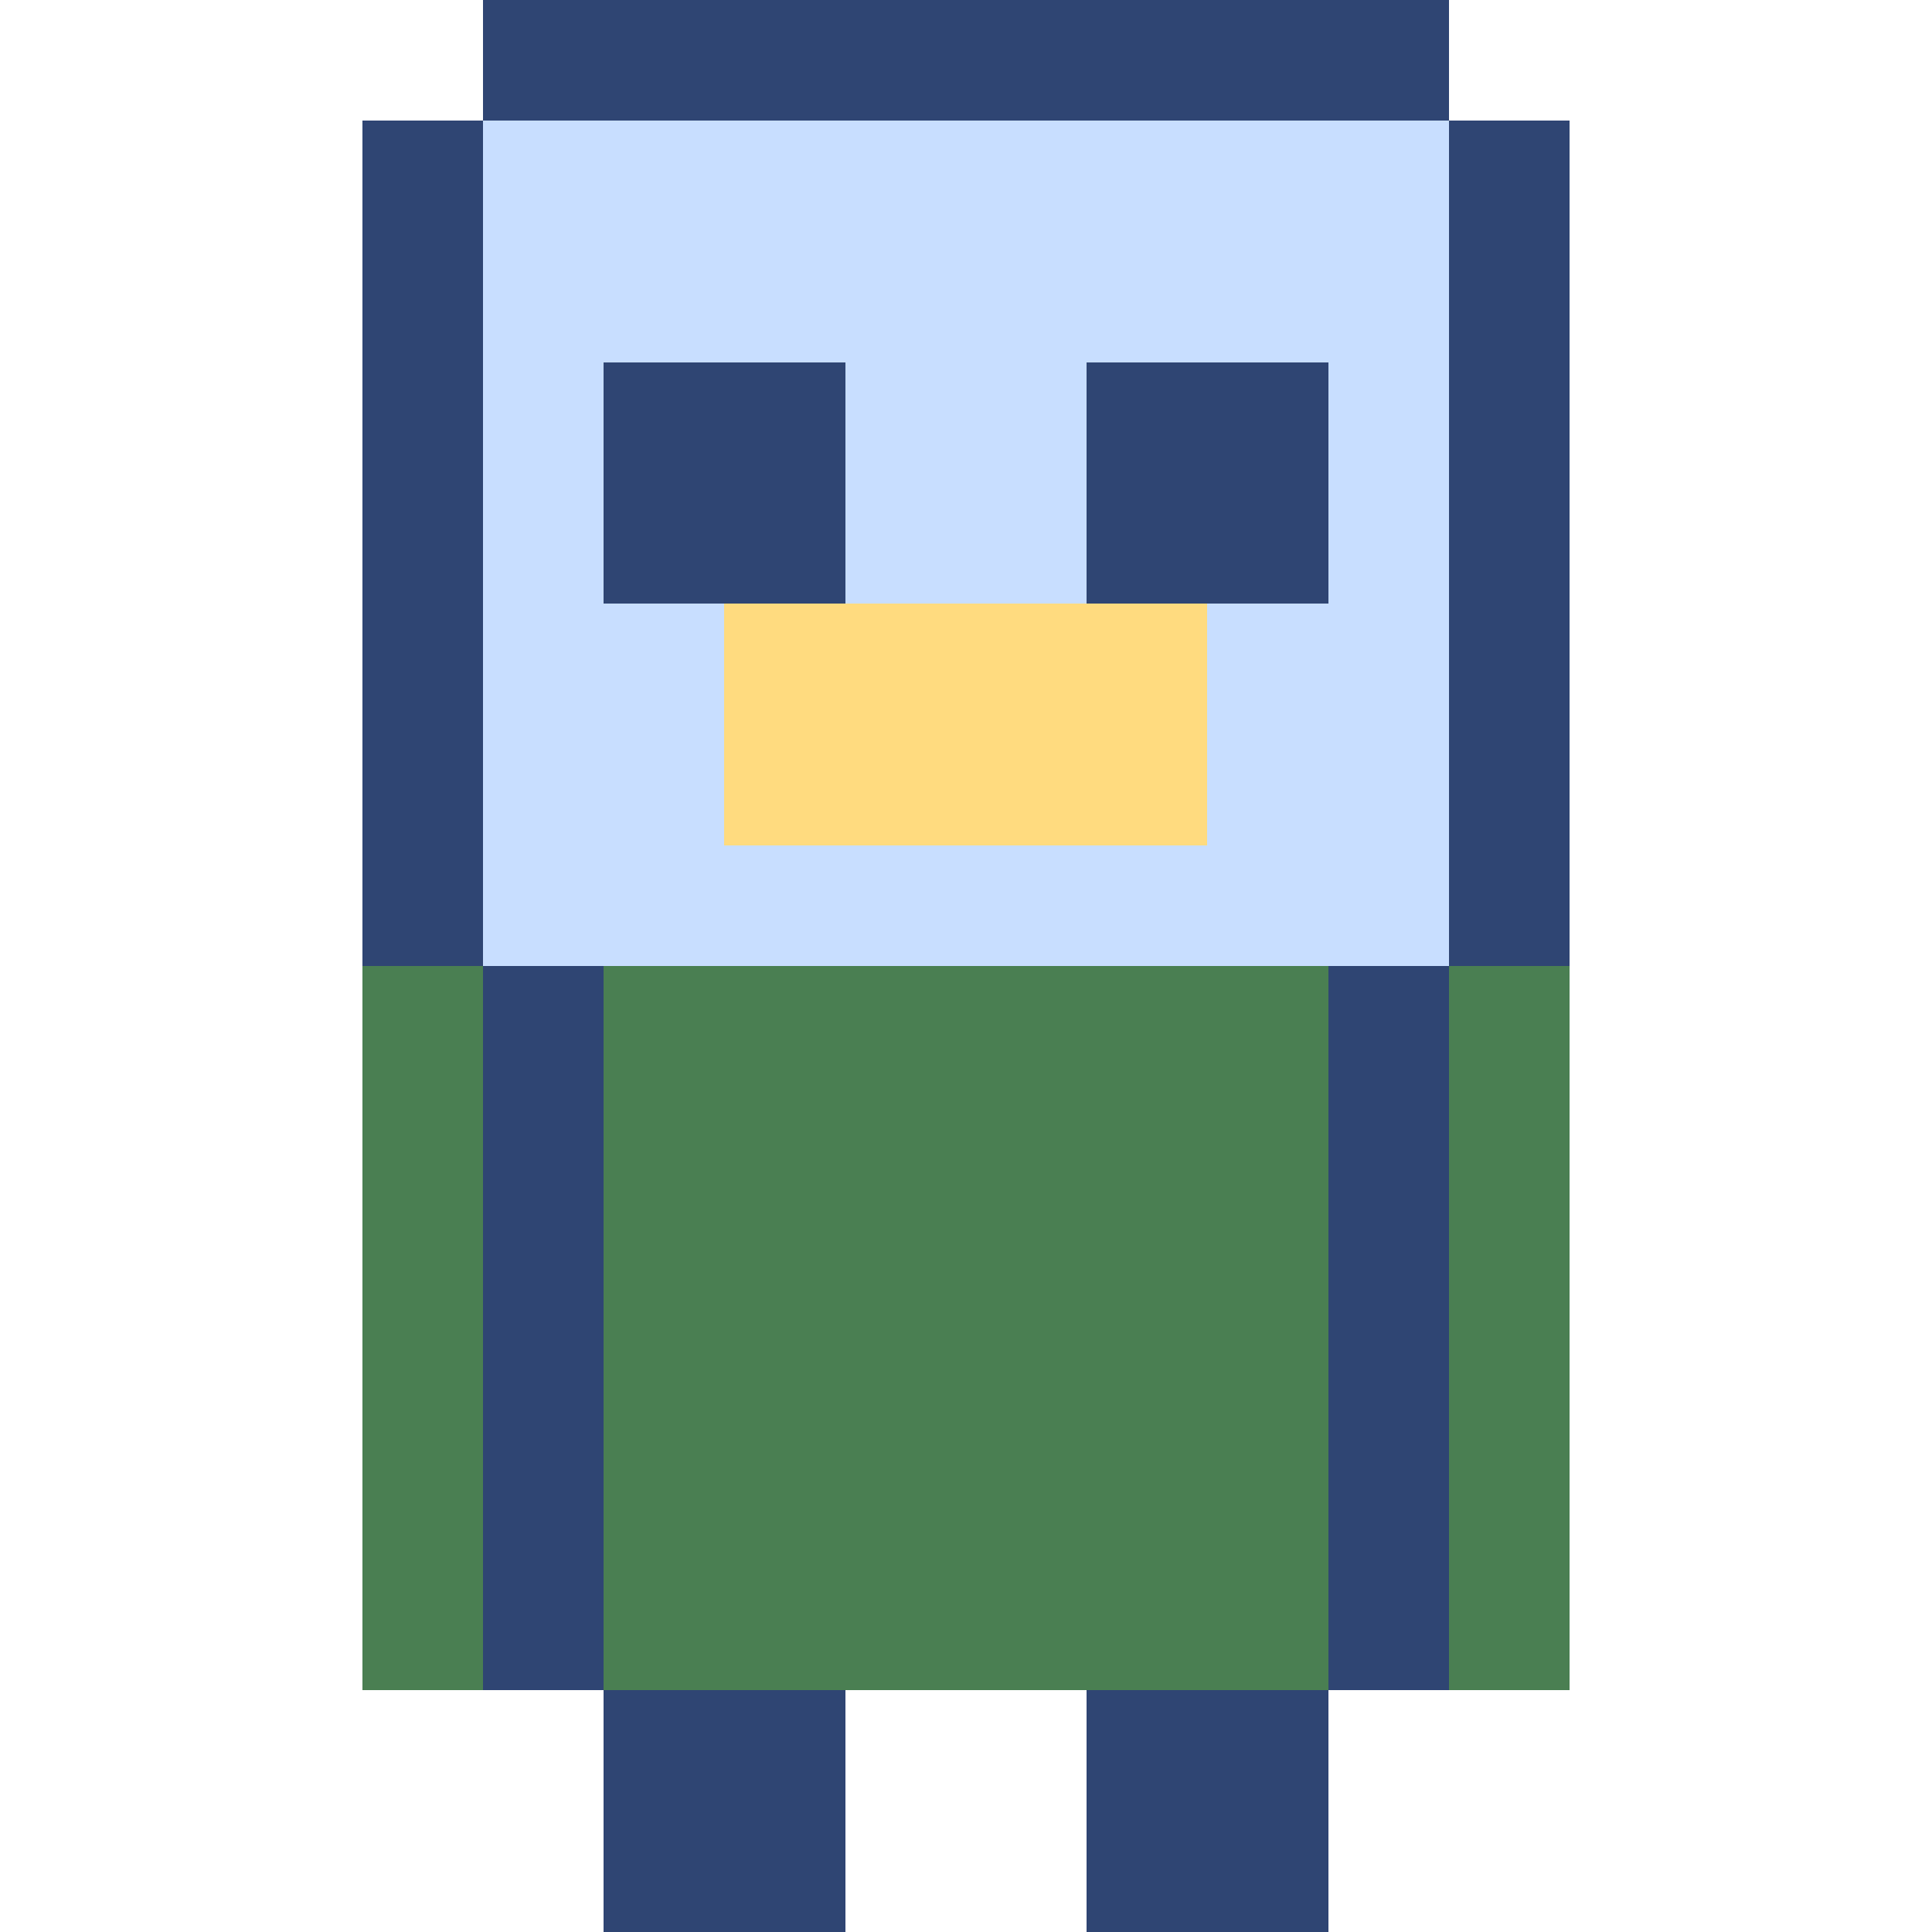
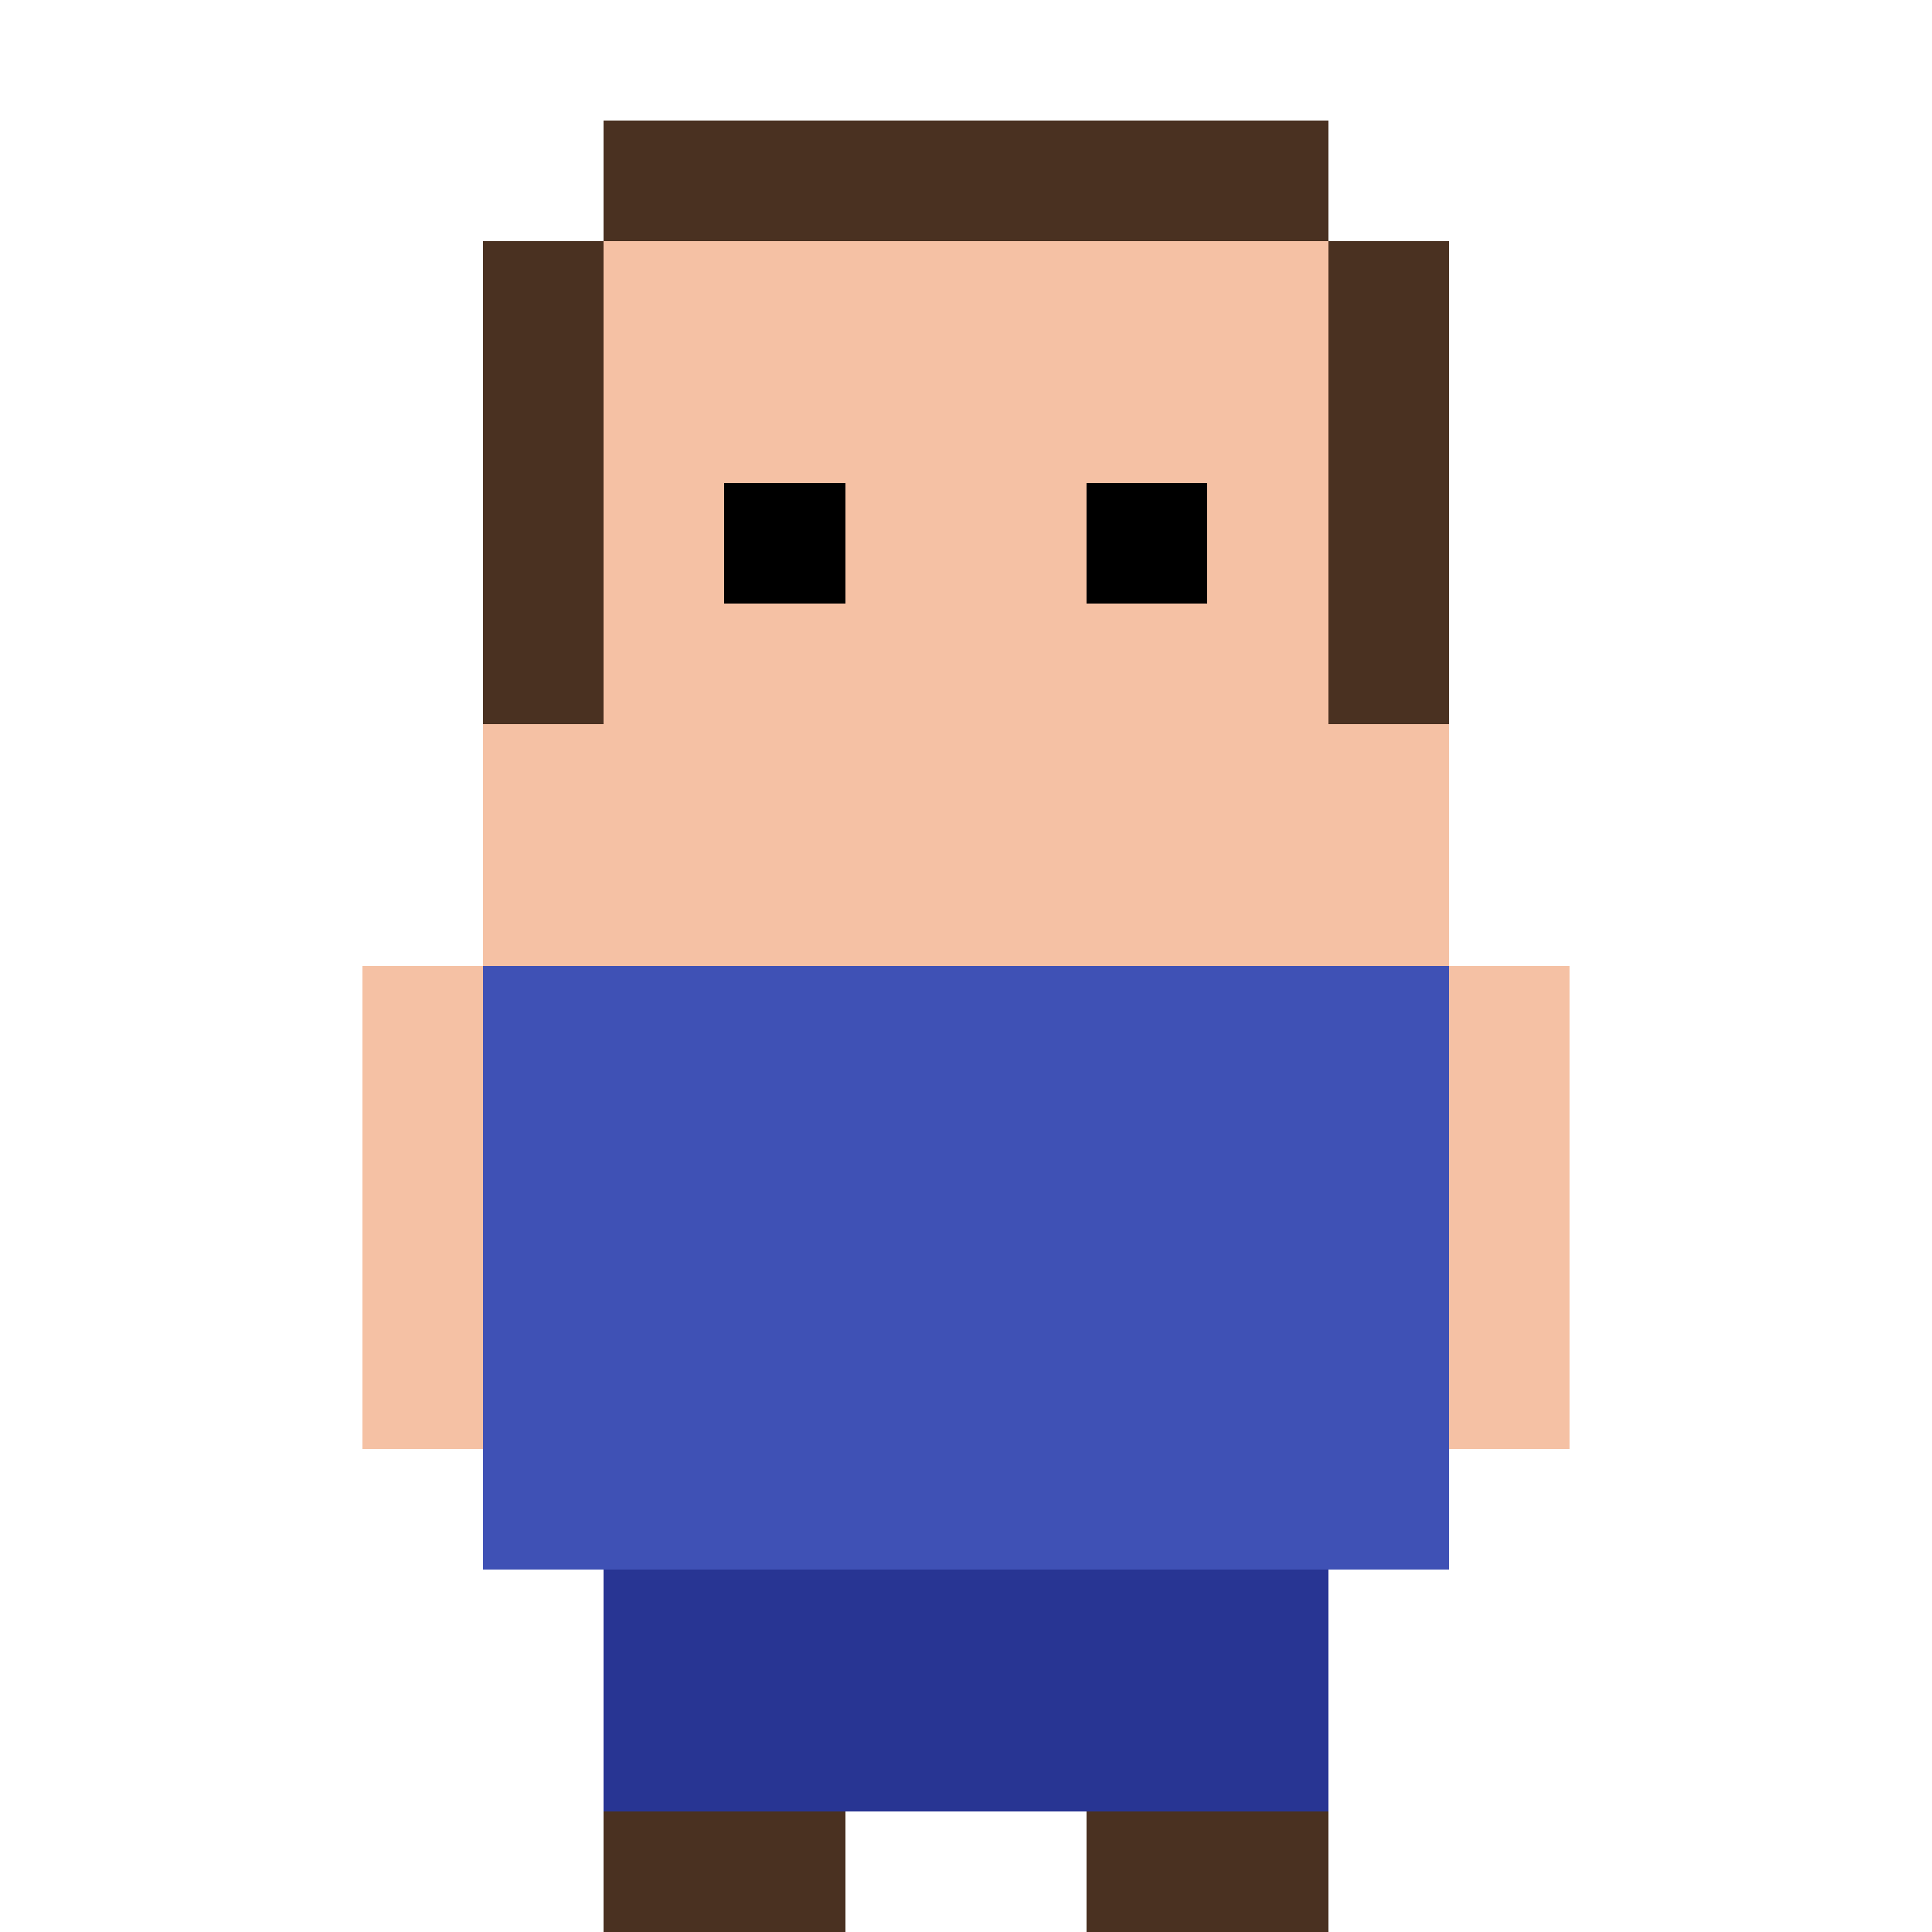
<svg xmlns="http://www.w3.org/2000/svg" width="16" height="16" viewBox="0 0 16 16" shape-rendering="crispEdges">
  <rect width="16" height="16" fill="#0000" />
-   <rect x="4" y="1" width="8" height="7" fill="#c8deff" />
-   <rect x="5" y="3" width="2" height="2" fill="#2f4573" />
-   <rect x="9" y="3" width="2" height="2" fill="#2f4573" />
-   <rect x="6" y="5" width="4" height="2" fill="#ffdb7f" />
-   <rect x="3" y="8" width="10" height="6" fill="#4a7f52" />
-   <rect x="4" y="0" width="8" height="1" fill="#2f4573" />
-   <rect x="3" y="1" width="1" height="7" fill="#2f4573" />
-   <rect x="12" y="1" width="1" height="7" fill="#2f4573" />
-   <rect x="4" y="8" width="1" height="6" fill="#2f4573" />
-   <rect x="11" y="8" width="1" height="6" fill="#2f4573" />
-   <rect x="5" y="14" width="2" height="2" fill="#2f4573" />
-   <rect x="9" y="14" width="2" height="2" fill="#2f4573" />
+   <rect x="4" y="2" width="8" height="6" fill="#f5c1a4" />
+   <rect x="5" y="1" width="6" height="1" fill="#4a3121" />
+   <rect x="4" y="2" width="1" height="4" fill="#4a3121" />
+   <rect x="11" y="2" width="1" height="4" fill="#4a3121" />
+   <rect x="6" y="4" width="1" height="1" fill="#000" />
+   <rect x="9" y="4" width="1" height="1" fill="#000" />
+   <rect x="4" y="8" width="8" height="5" fill="#3f51b5" />
+   <rect x="3" y="8" width="1" height="4" fill="#f5c1a4" />
+   <rect x="12" y="8" width="1" height="4" fill="#f5c1a4" />
+   <rect x="5" y="13" width="6" height="2" fill="#283593" />
+   <rect x="5" y="15" width="2" height="1" fill="#4a3121" />
+   <rect x="9" y="15" width="2" height="1" fill="#4a3121" />
</svg>
